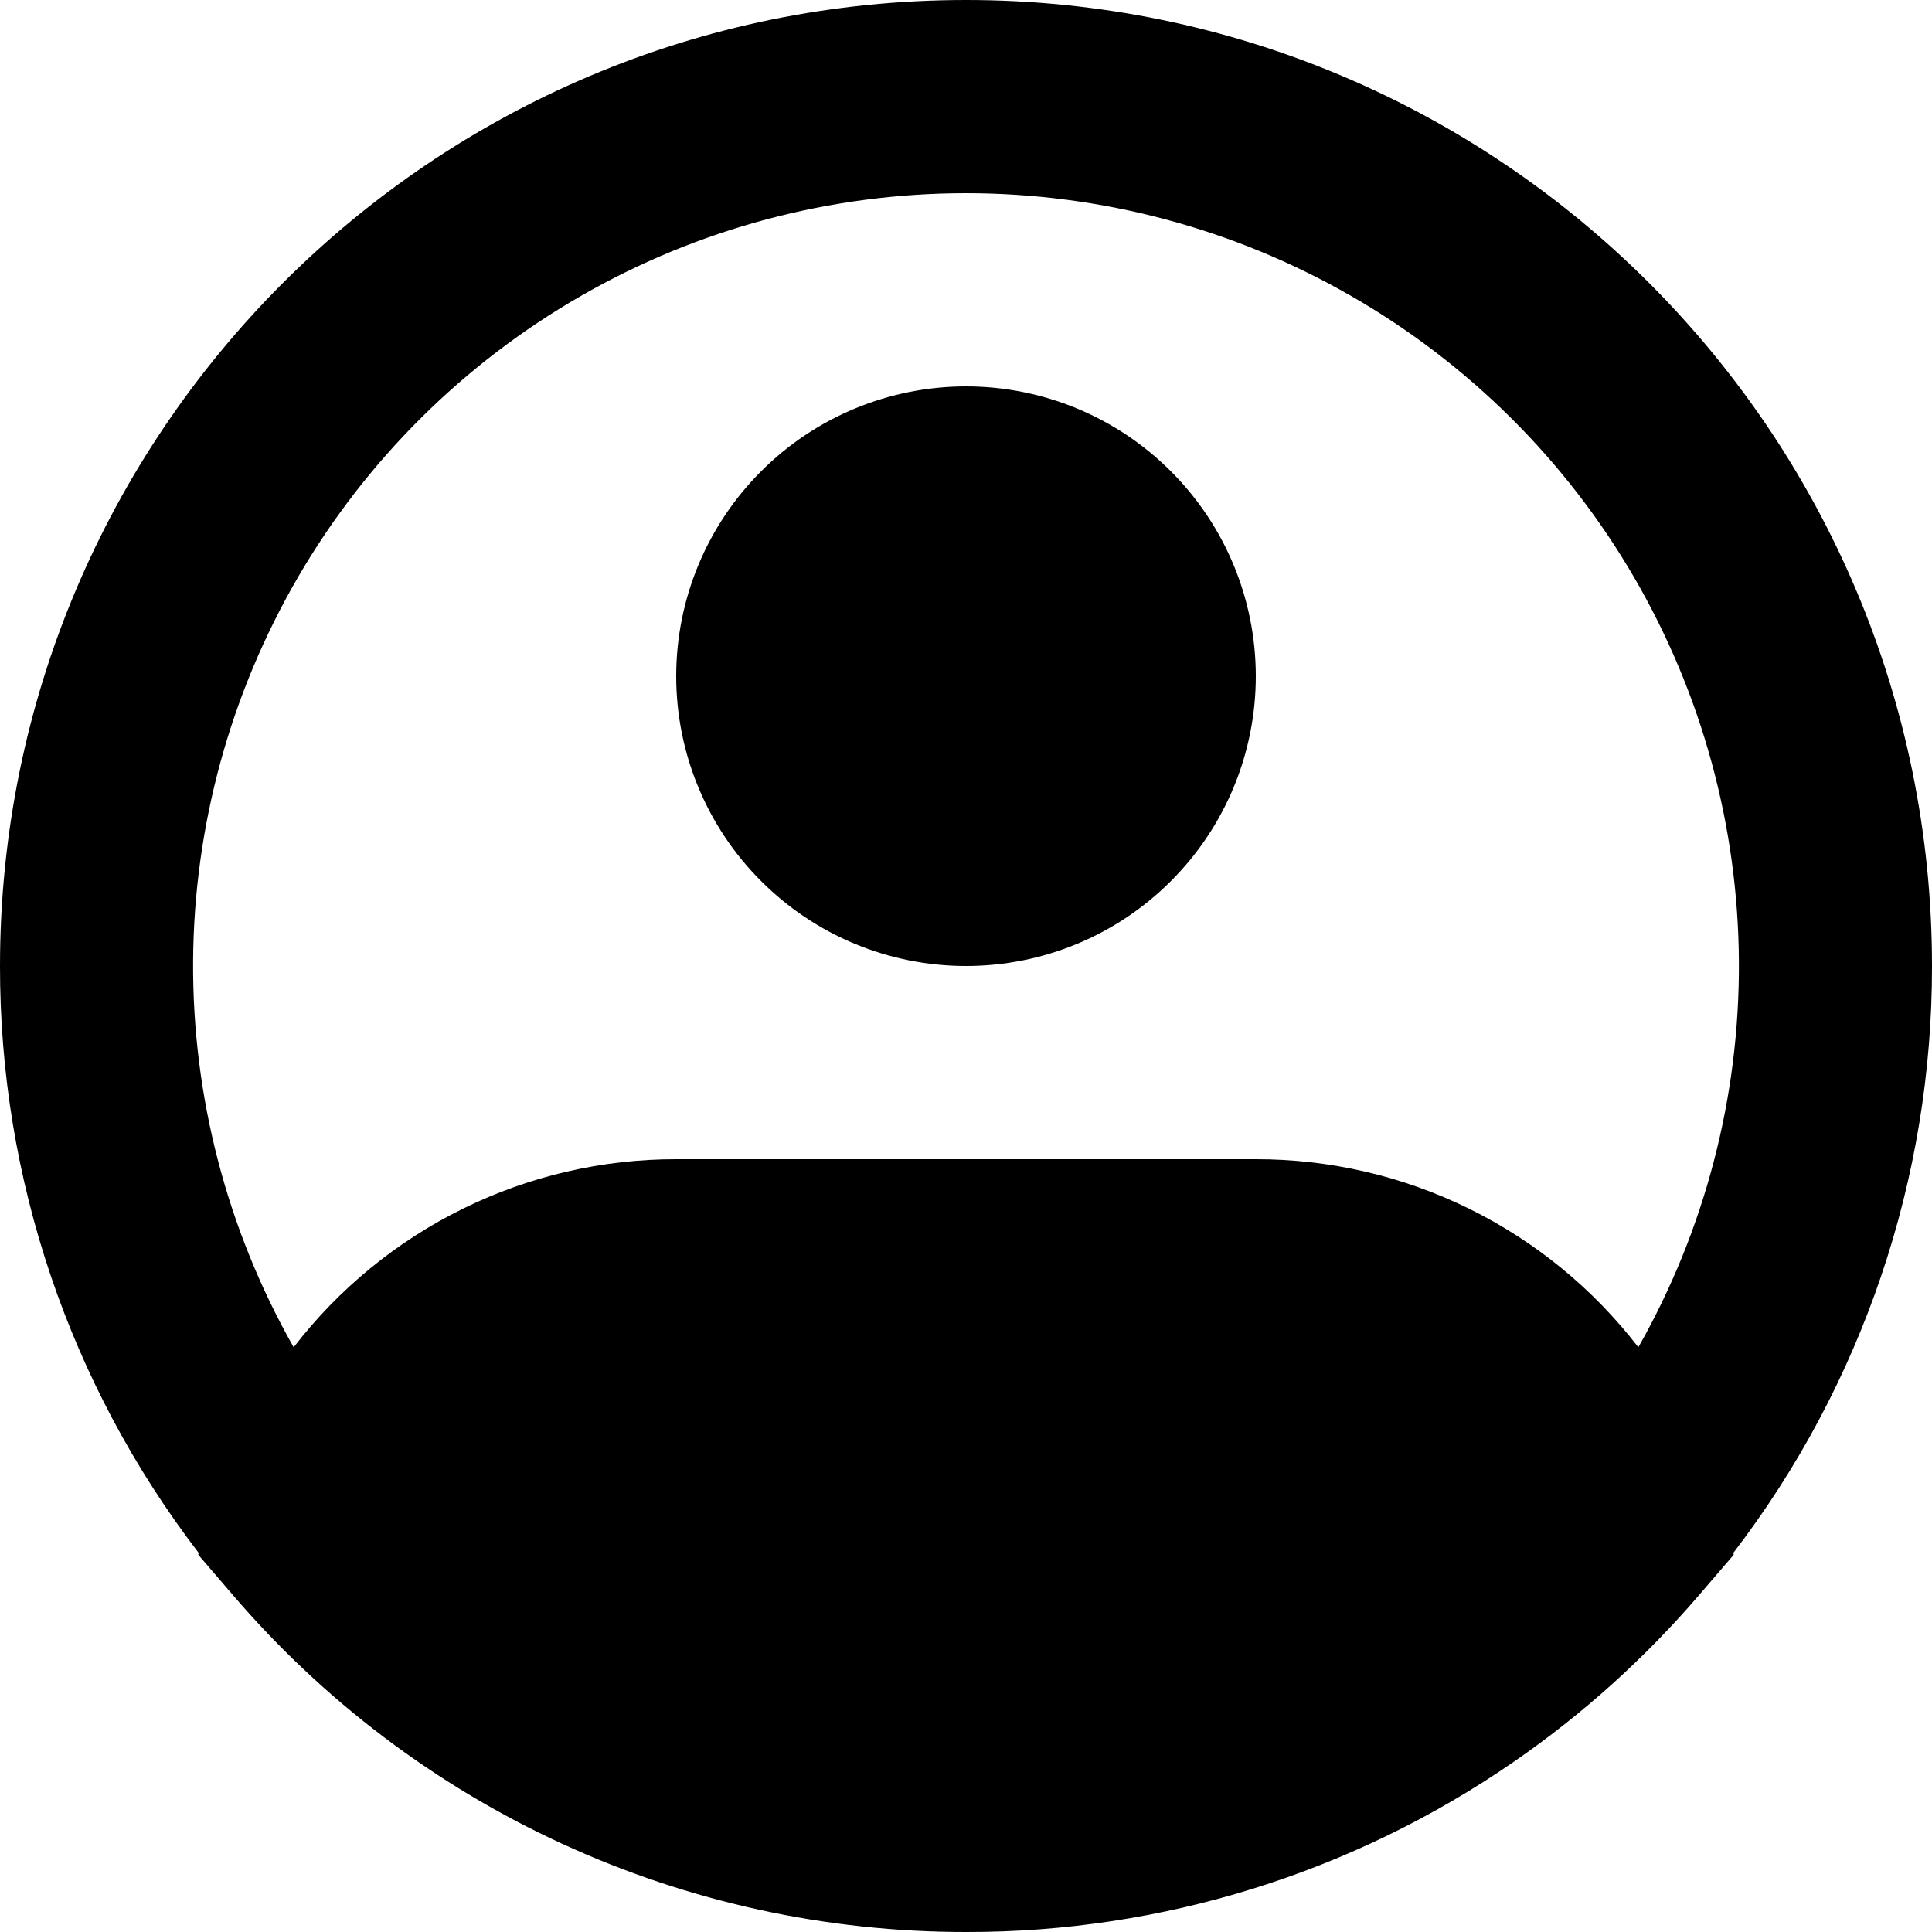
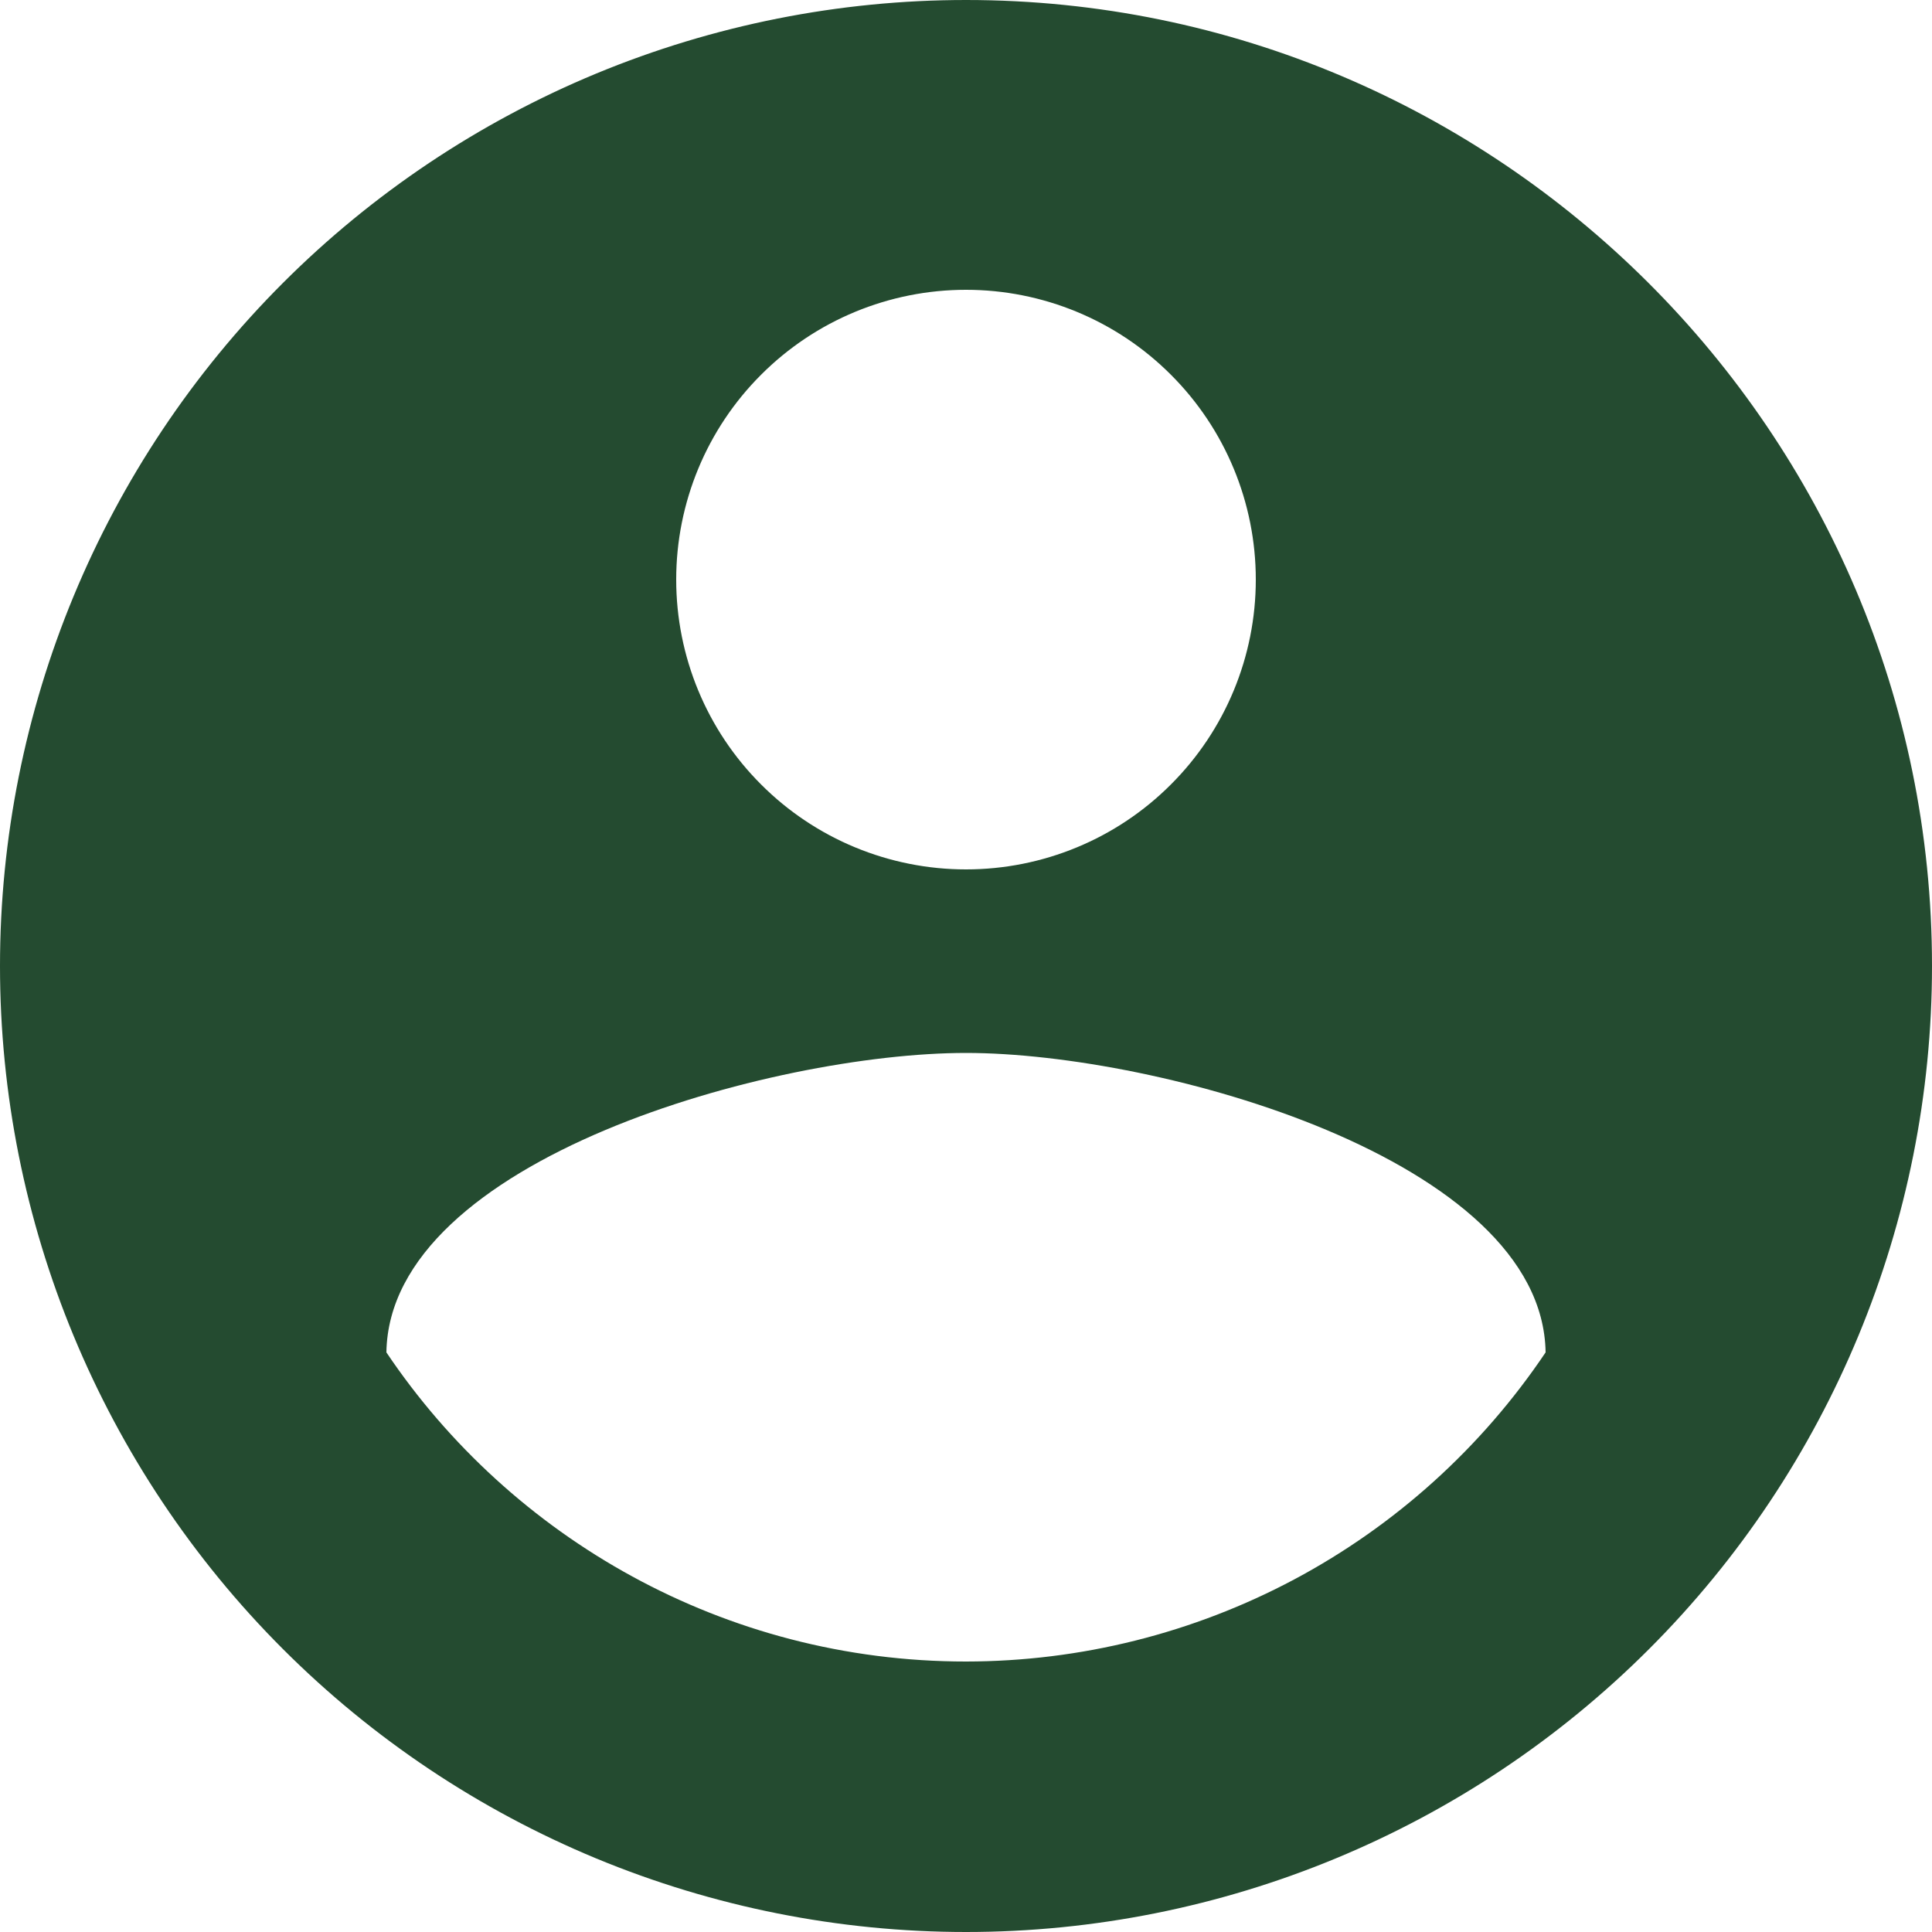
<svg xmlns="http://www.w3.org/2000/svg" width="20" height="20" viewBox="0 0 20 20" fill="none">
-   <path fill-rule="evenodd" clip-rule="evenodd" d="M10 2C8.601 2 7.226 2.366 6.013 3.064C4.8 3.761 3.79 4.764 3.086 5.973C2.382 7.182 2.007 8.555 1.999 9.954C1.991 11.353 2.35 12.73 3.04 13.947C3.507 13.341 4.106 12.85 4.793 12.512C5.48 12.174 6.235 11.999 7 12H13C13.765 11.999 14.52 12.174 15.207 12.512C15.894 12.85 16.493 13.341 16.96 13.947C17.65 12.73 18.009 11.353 18.001 9.954C17.993 8.555 17.618 7.182 16.914 5.973C16.21 4.764 15.2 3.761 13.987 3.064C12.774 2.366 11.399 2 10 2ZM17.943 16.076C19.28 14.333 20.003 12.197 20 10C20 4.477 15.523 0 10 0C4.477 0 1.12532e-05 4.477 1.12532e-05 10C-0.003 12.197 0.72 14.333 2.057 16.076L2.052 16.094L2.407 16.507C3.345 17.604 4.509 18.484 5.82 19.087C7.131 19.69 8.557 20.001 10 20C12.027 20.004 14.007 19.388 15.675 18.235C16.386 17.744 17.031 17.163 17.593 16.507L17.948 16.094L17.943 16.076ZM10 4C9.204 4 8.441 4.316 7.879 4.879C7.316 5.441 7 6.204 7 7C7 7.796 7.316 8.559 7.879 9.121C8.441 9.684 9.204 10 10 10C10.796 10 11.559 9.684 12.121 9.121C12.684 8.559 13 7.796 13 7C13 6.204 12.684 5.441 12.121 4.879C11.559 4.316 10.796 4 10 4Z" fill="black" />
+   <path d="M10 17.2C7.5 17.2 5.29 15.92 4 14C4.03 12 8 10.9 10 10.9C12 10.9 15.97 12 16 14C15.339 14.984 14.446 15.791 13.4 16.349C12.353 16.907 11.186 17.199 10 17.2ZM10 3C10.796 3 11.559 3.316 12.121 3.879C12.684 4.441 13 5.204 13 6C13 6.796 12.684 7.559 12.121 8.121C11.559 8.684 10.796 9 10 9C9.204 9 8.441 8.684 7.879 8.121C7.316 7.559 7 6.796 7 6C7 5.204 7.316 4.441 7.879 3.879C8.441 3.316 9.204 3 10 3ZM10 0C8.687 0 7.386 0.259 6.173 0.761C4.96 1.264 3.858 2 2.929 2.929C1.054 4.804 0 7.348 0 10C0 12.652 1.054 15.196 2.929 17.071C3.858 18 4.96 18.736 6.173 19.239C7.386 19.741 8.687 20 10 20C12.652 20 15.196 18.946 17.071 17.071C18.946 15.196 20 12.652 20 10C20 4.47 15.5 0 10 0Z" fill="#244B30" />
</svg>
